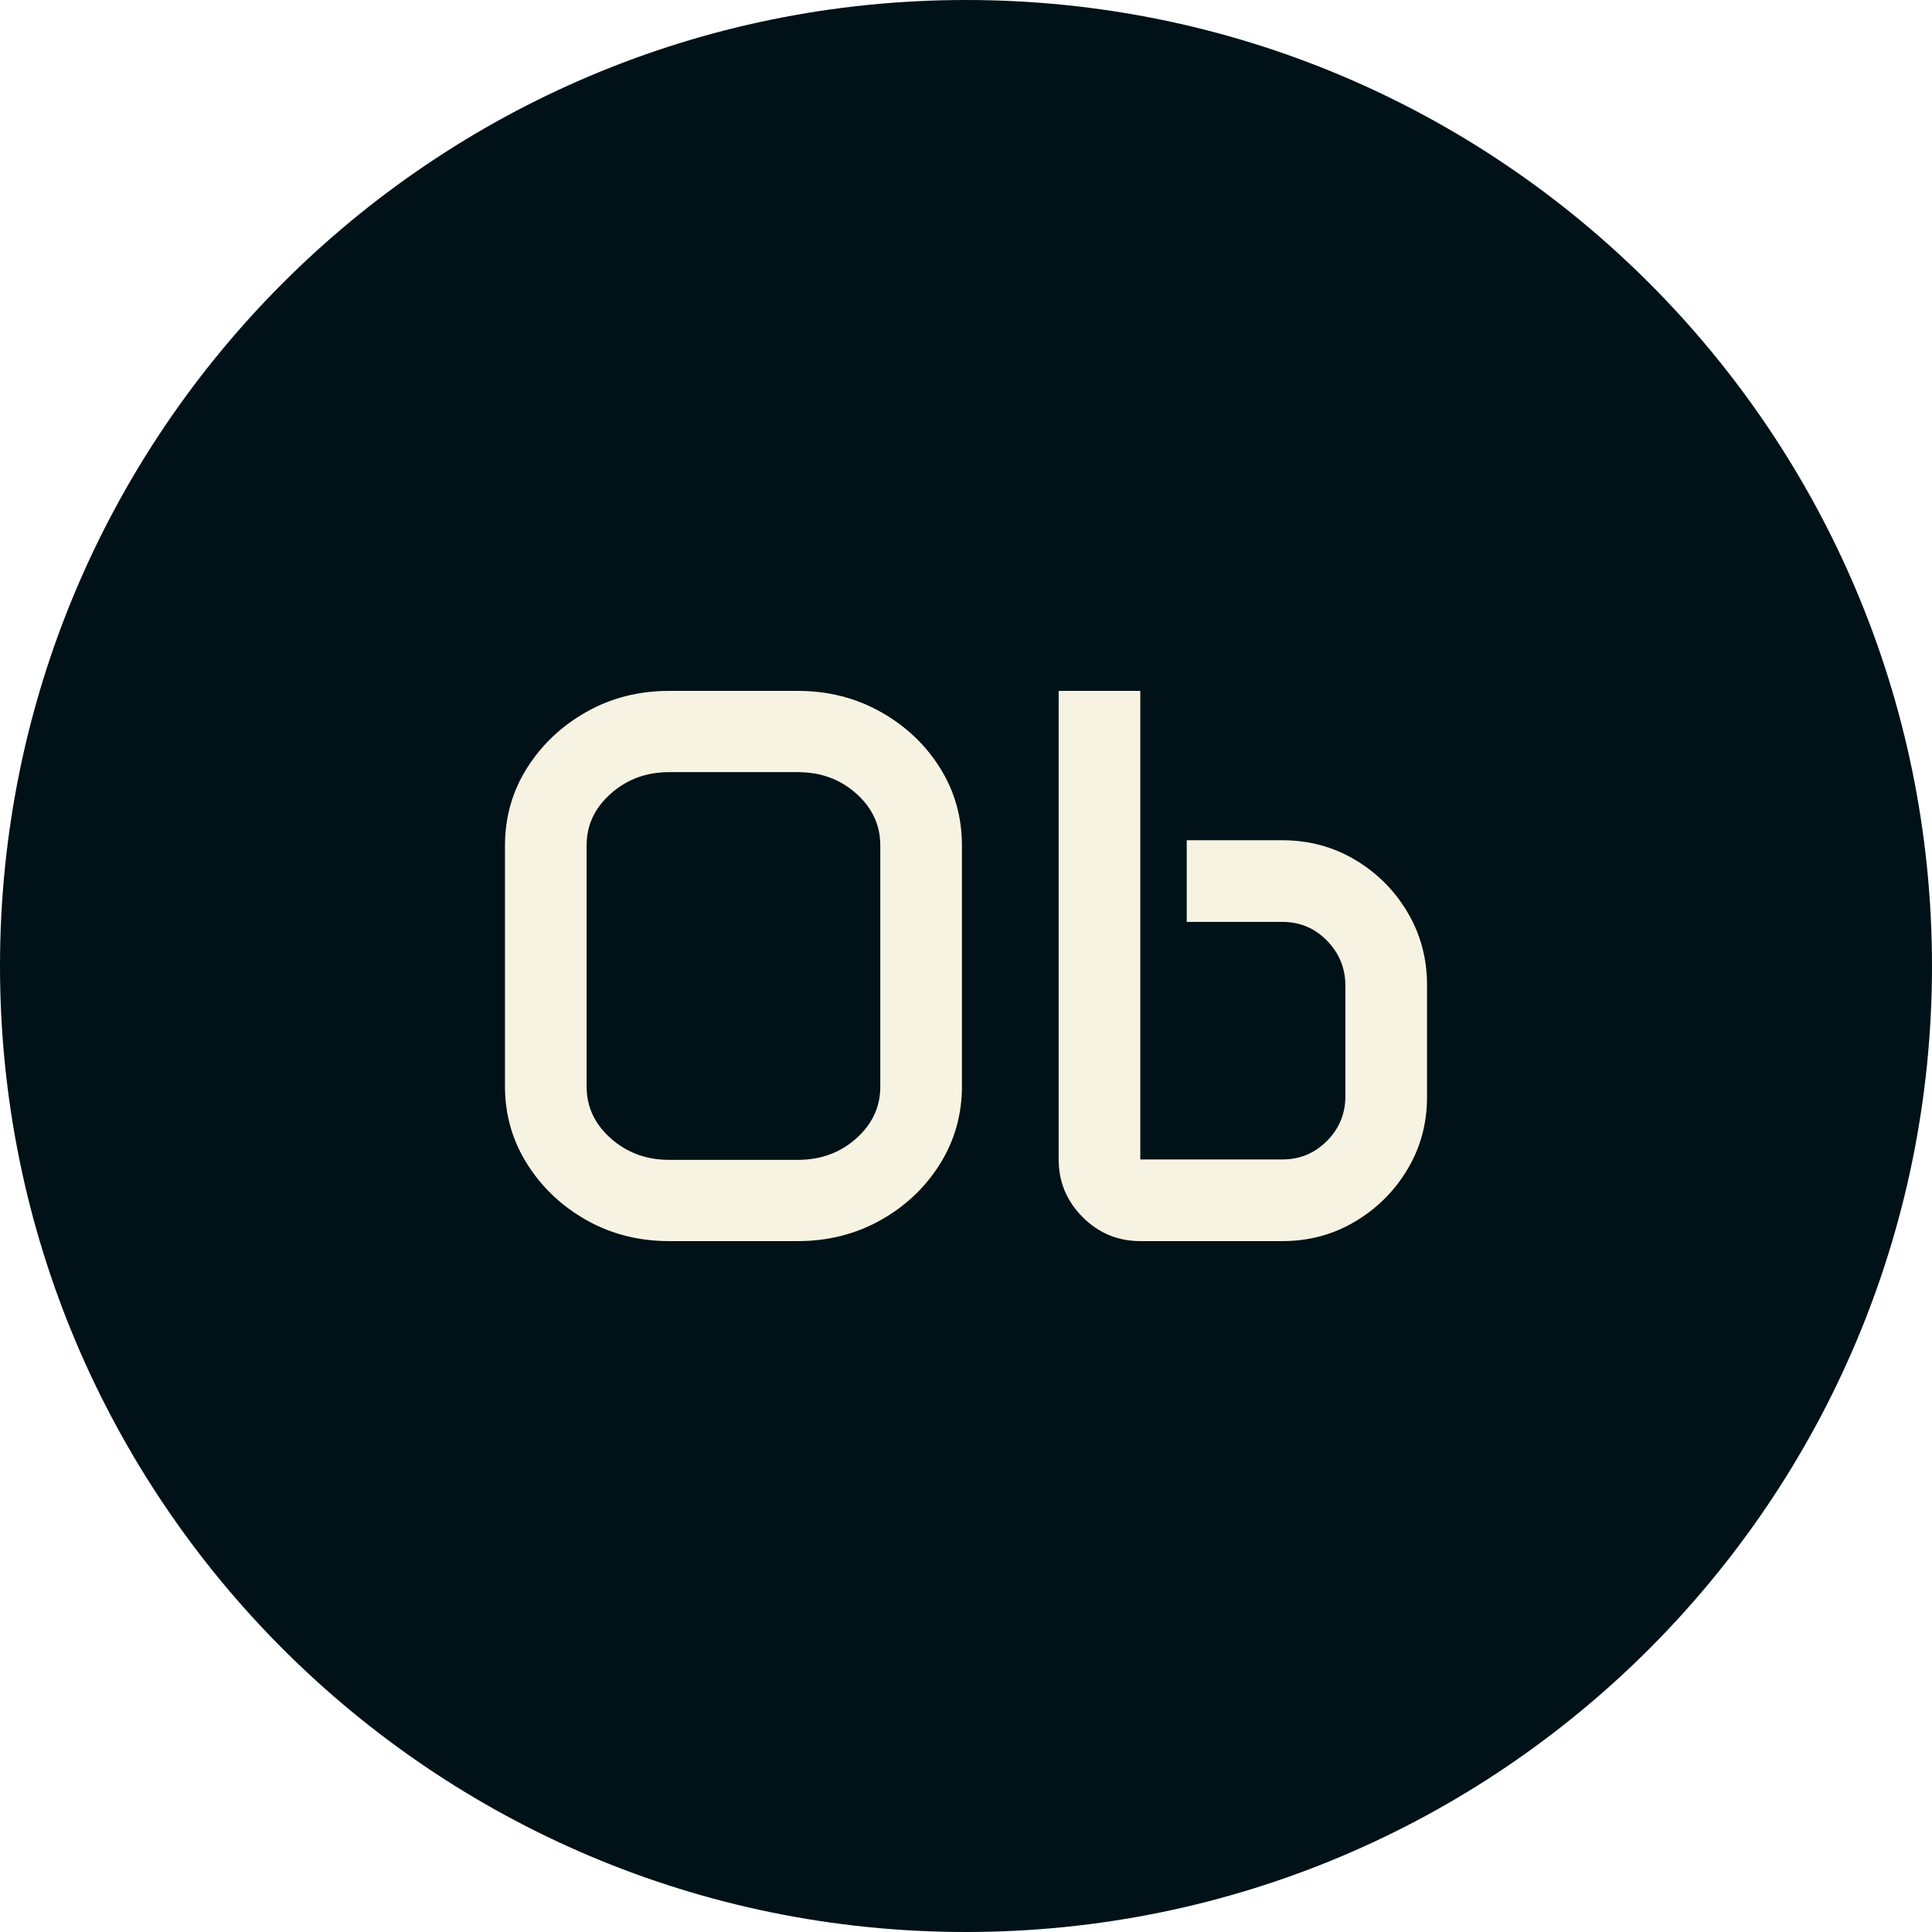
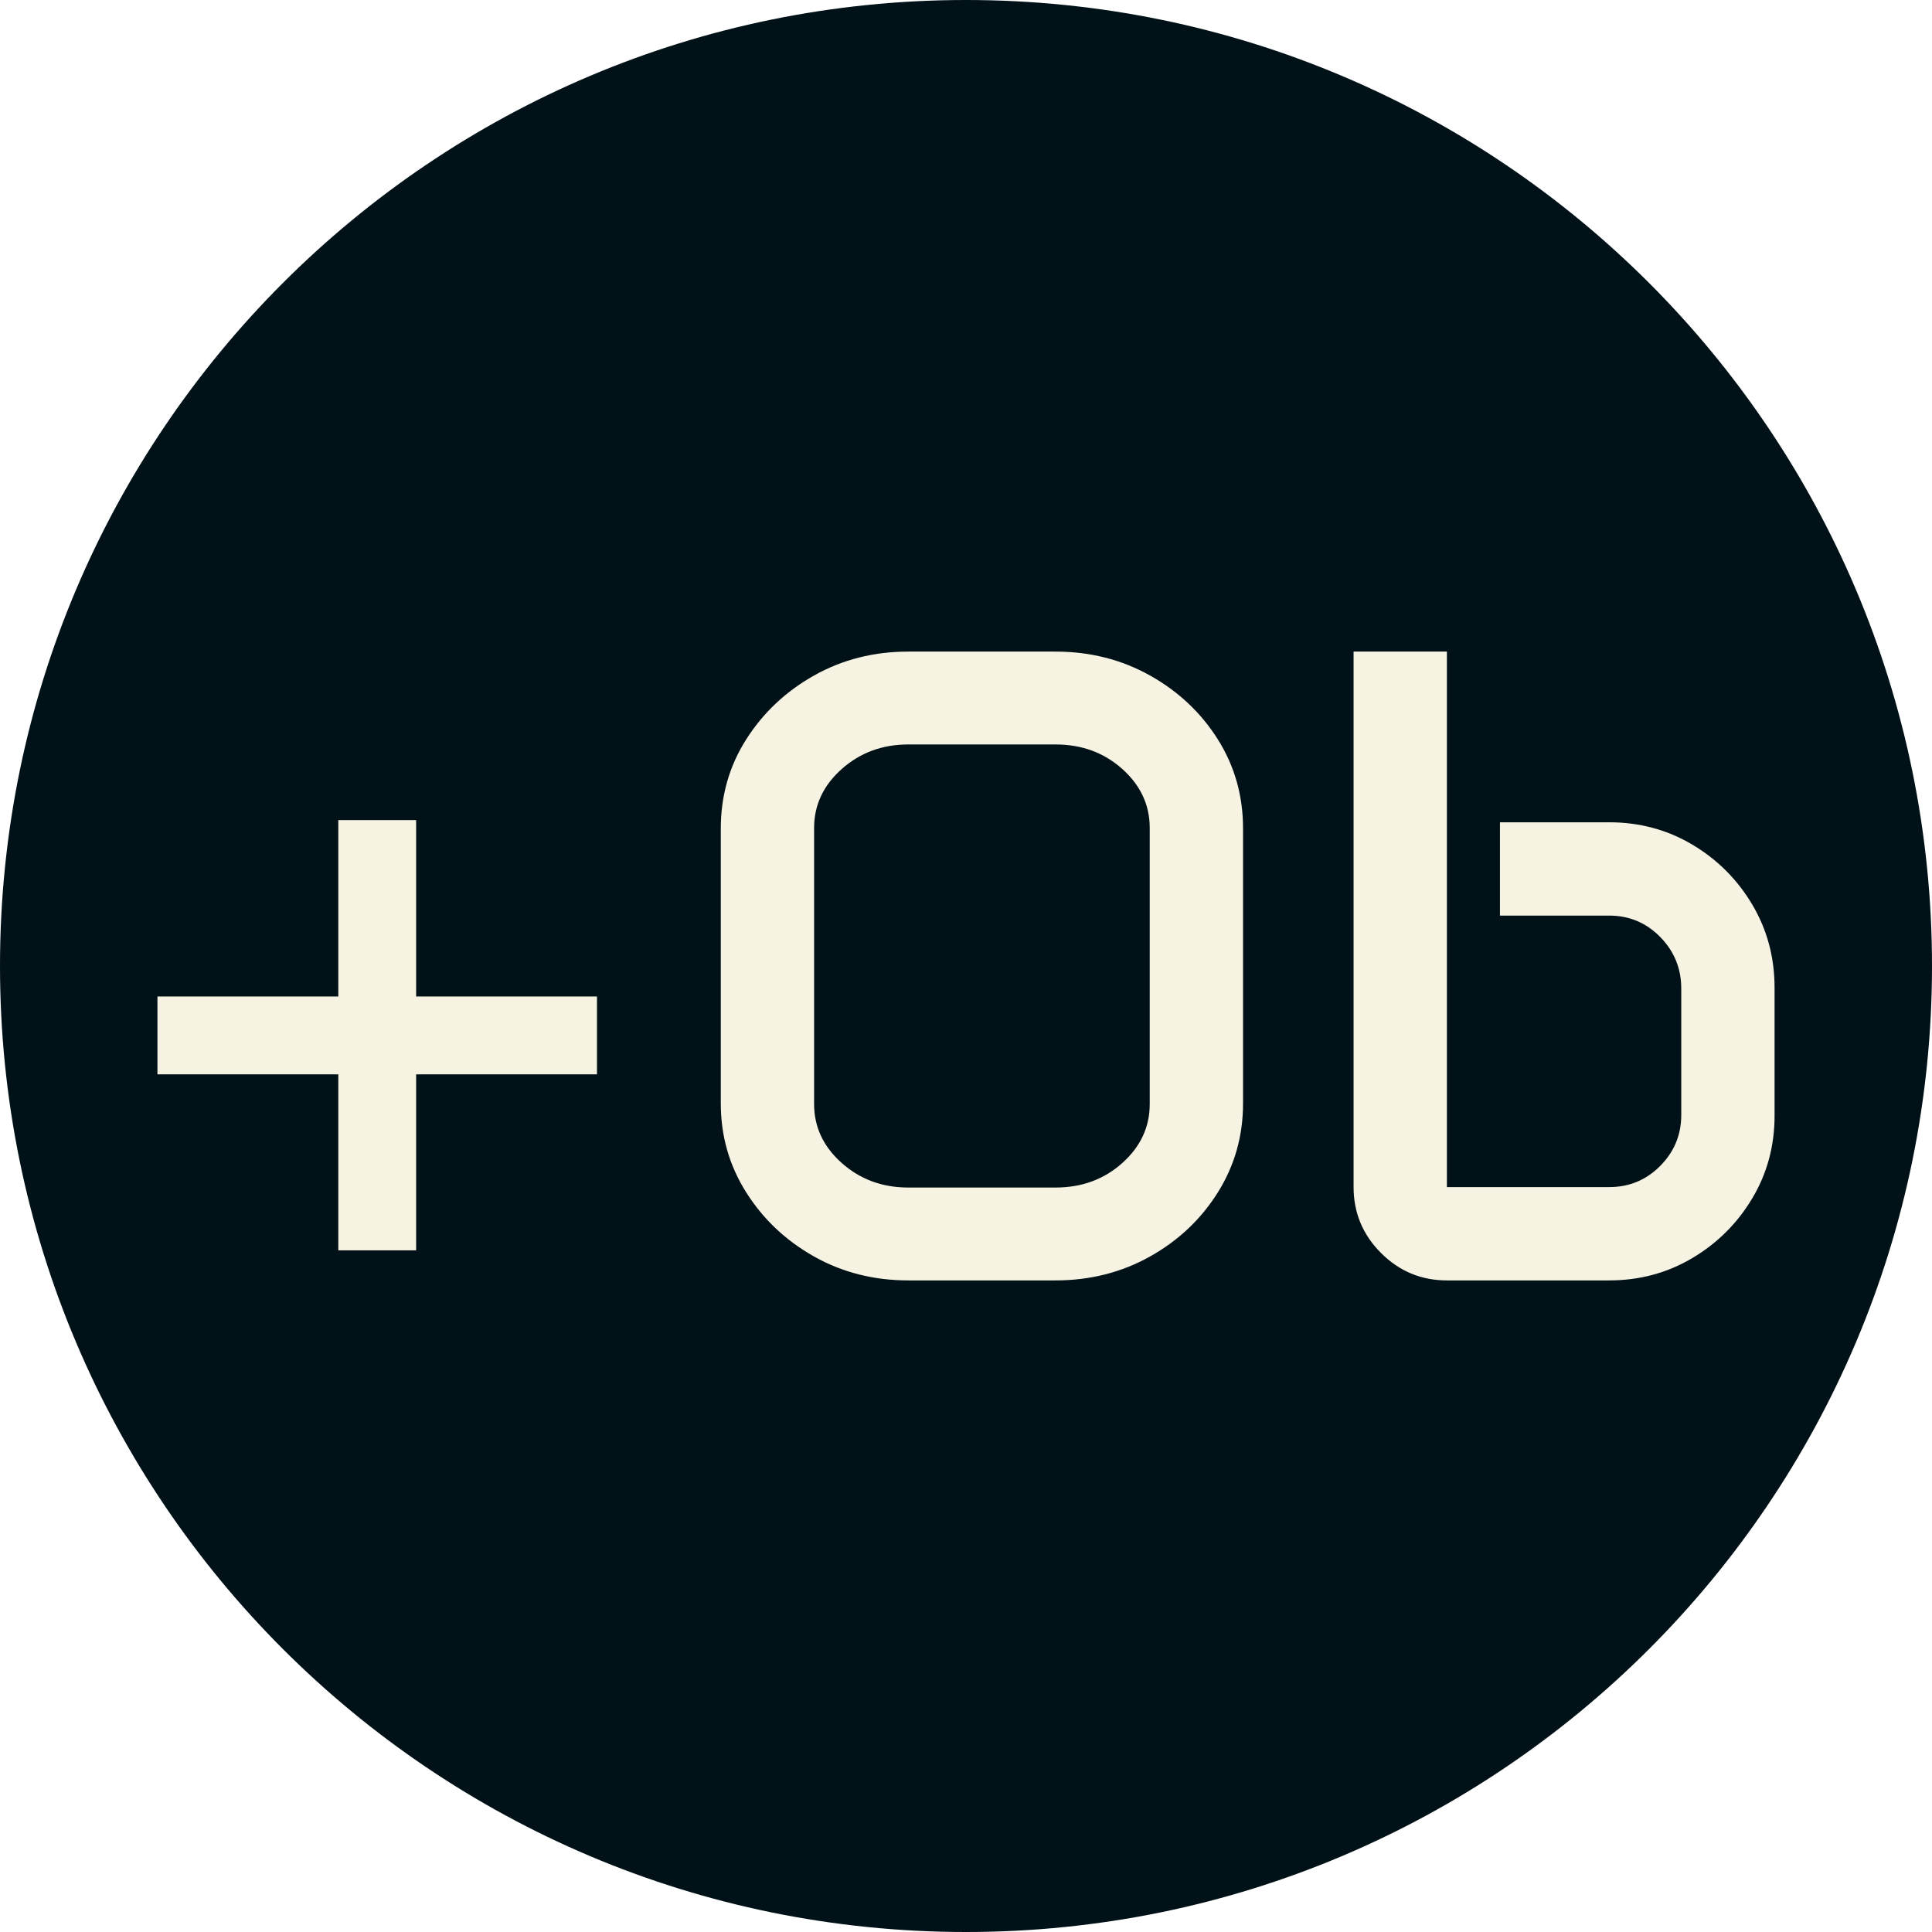
<svg xmlns="http://www.w3.org/2000/svg" viewBox="0 0 512 512">
  <circle cx="256" cy="256" r="256" fill="#001117" />
-   <path d="M14.355-41.016L14.355-104.795Q14.355-116.177 20.251-125.457Q26.147-134.736 35.991-140.273Q45.835-145.811 57.832-145.811L57.832-145.811L91.978-145.811Q103.975-145.811 113.870-140.273Q123.765-134.736 129.609-125.457Q135.454-116.177 135.454-104.795L135.454-104.795L135.454-41.016Q135.454-29.736 129.609-20.405Q123.765-11.074 113.870-5.537Q103.975 0 91.978 0L91.978 0L57.832 0Q45.835 0 35.991-5.537Q26.147-11.074 20.251-20.405Q14.355-29.736 14.355-41.016L14.355-41.016ZM35.991-104.897L35.991-40.913Q35.991-32.915 42.400-27.224Q48.809-21.533 57.832-21.533L57.832-21.533L91.978-21.533Q101.104-21.533 107.461-27.224Q113.818-32.915 113.818-40.913L113.818-40.913L113.818-104.897Q113.818-112.896 107.461-118.586Q101.104-124.277 91.978-124.277L91.978-124.277L57.832-124.277Q48.809-124.277 42.400-118.586Q35.991-112.896 35.991-104.897L35.991-104.897ZM161.089-21.636L161.089-145.811L182.725-145.811L182.725-21.636L220.356-21.636Q227.329-21.636 232.200-26.558Q237.070-31.479 237.070-38.350L237.070-38.350L237.070-67.676Q237.070-74.648 232.200-79.622Q227.329-84.595 220.356-84.595L220.356-84.595L195.029-84.595L195.029-106.230L220.356-106.230Q230.918-106.230 239.634-101.052Q248.350-95.874 253.528-87.158Q258.706-78.442 258.706-67.881L258.706-67.881L258.706-38.145Q258.706-27.686 253.528-19.021Q248.350-10.356 239.634-5.178Q230.918 0 220.356 0L220.356 0L182.725 0Q173.804 0 167.446-6.357Q161.089-12.715 161.089-21.636L161.089-21.636Z" fill="#f7f3e3" transform="translate(119.4695, 328.9055)" />
+   <path d="M16.406-54.609L16.406-75.234L64.336-75.234L64.336-121.992L84.961-121.992L84.961-75.234L132.891-75.234L132.891-54.609L84.961-54.609L84.961-7.969L64.336-7.969L64.336-54.609L16.406-54.609ZM165.703-46.875L165.703-119.766Q165.703-132.773 172.441-143.379Q179.180-153.984 190.430-160.313Q201.680-166.641 215.391-166.641L215.391-166.641L254.414-166.641Q268.125-166.641 279.434-160.313Q290.742-153.984 297.422-143.379Q304.102-132.773 304.102-119.766L304.102-119.766L304.102-46.875Q304.102-33.984 297.422-23.320Q290.742-12.656 279.434-6.328Q268.125 0 254.414 0L254.414 0L215.391 0Q201.680 0 190.430-6.328Q179.180-12.656 172.441-23.320Q165.703-33.984 165.703-46.875L165.703-46.875ZM190.430-119.883L190.430-46.758Q190.430-37.617 197.754-31.113Q205.078-24.609 215.391-24.609L215.391-24.609L254.414-24.609Q264.844-24.609 272.109-31.113Q279.375-37.617 279.375-46.758L279.375-46.758L279.375-119.883Q279.375-129.023 272.109-135.527Q264.844-142.031 254.414-142.031L254.414-142.031L215.391-142.031Q205.078-142.031 197.754-135.527Q190.430-129.023 190.430-119.883L190.430-119.883ZM333.398-24.727L333.398-166.641L358.125-166.641L358.125-24.727L401.133-24.727Q409.102-24.727 414.668-30.352Q420.234-35.977 420.234-43.828L420.234-43.828L420.234-77.344Q420.234-85.313 414.668-90.996Q409.102-96.680 401.133-96.680L401.133-96.680L372.188-96.680L372.188-121.406L401.133-121.406Q413.203-121.406 423.164-115.488Q433.125-109.570 439.043-99.609Q444.961-89.648 444.961-77.578L444.961-77.578L444.961-43.594Q444.961-31.641 439.043-21.738Q433.125-11.836 423.164-5.918Q413.203 0 401.133 0L401.133 0L358.125 0Q347.930 0 340.664-7.266Q333.398-14.531 333.398-24.727L333.398-24.727Z" fill="#f7f3e3" transform="translate(25.3165, 339.3205)" />
</svg>
